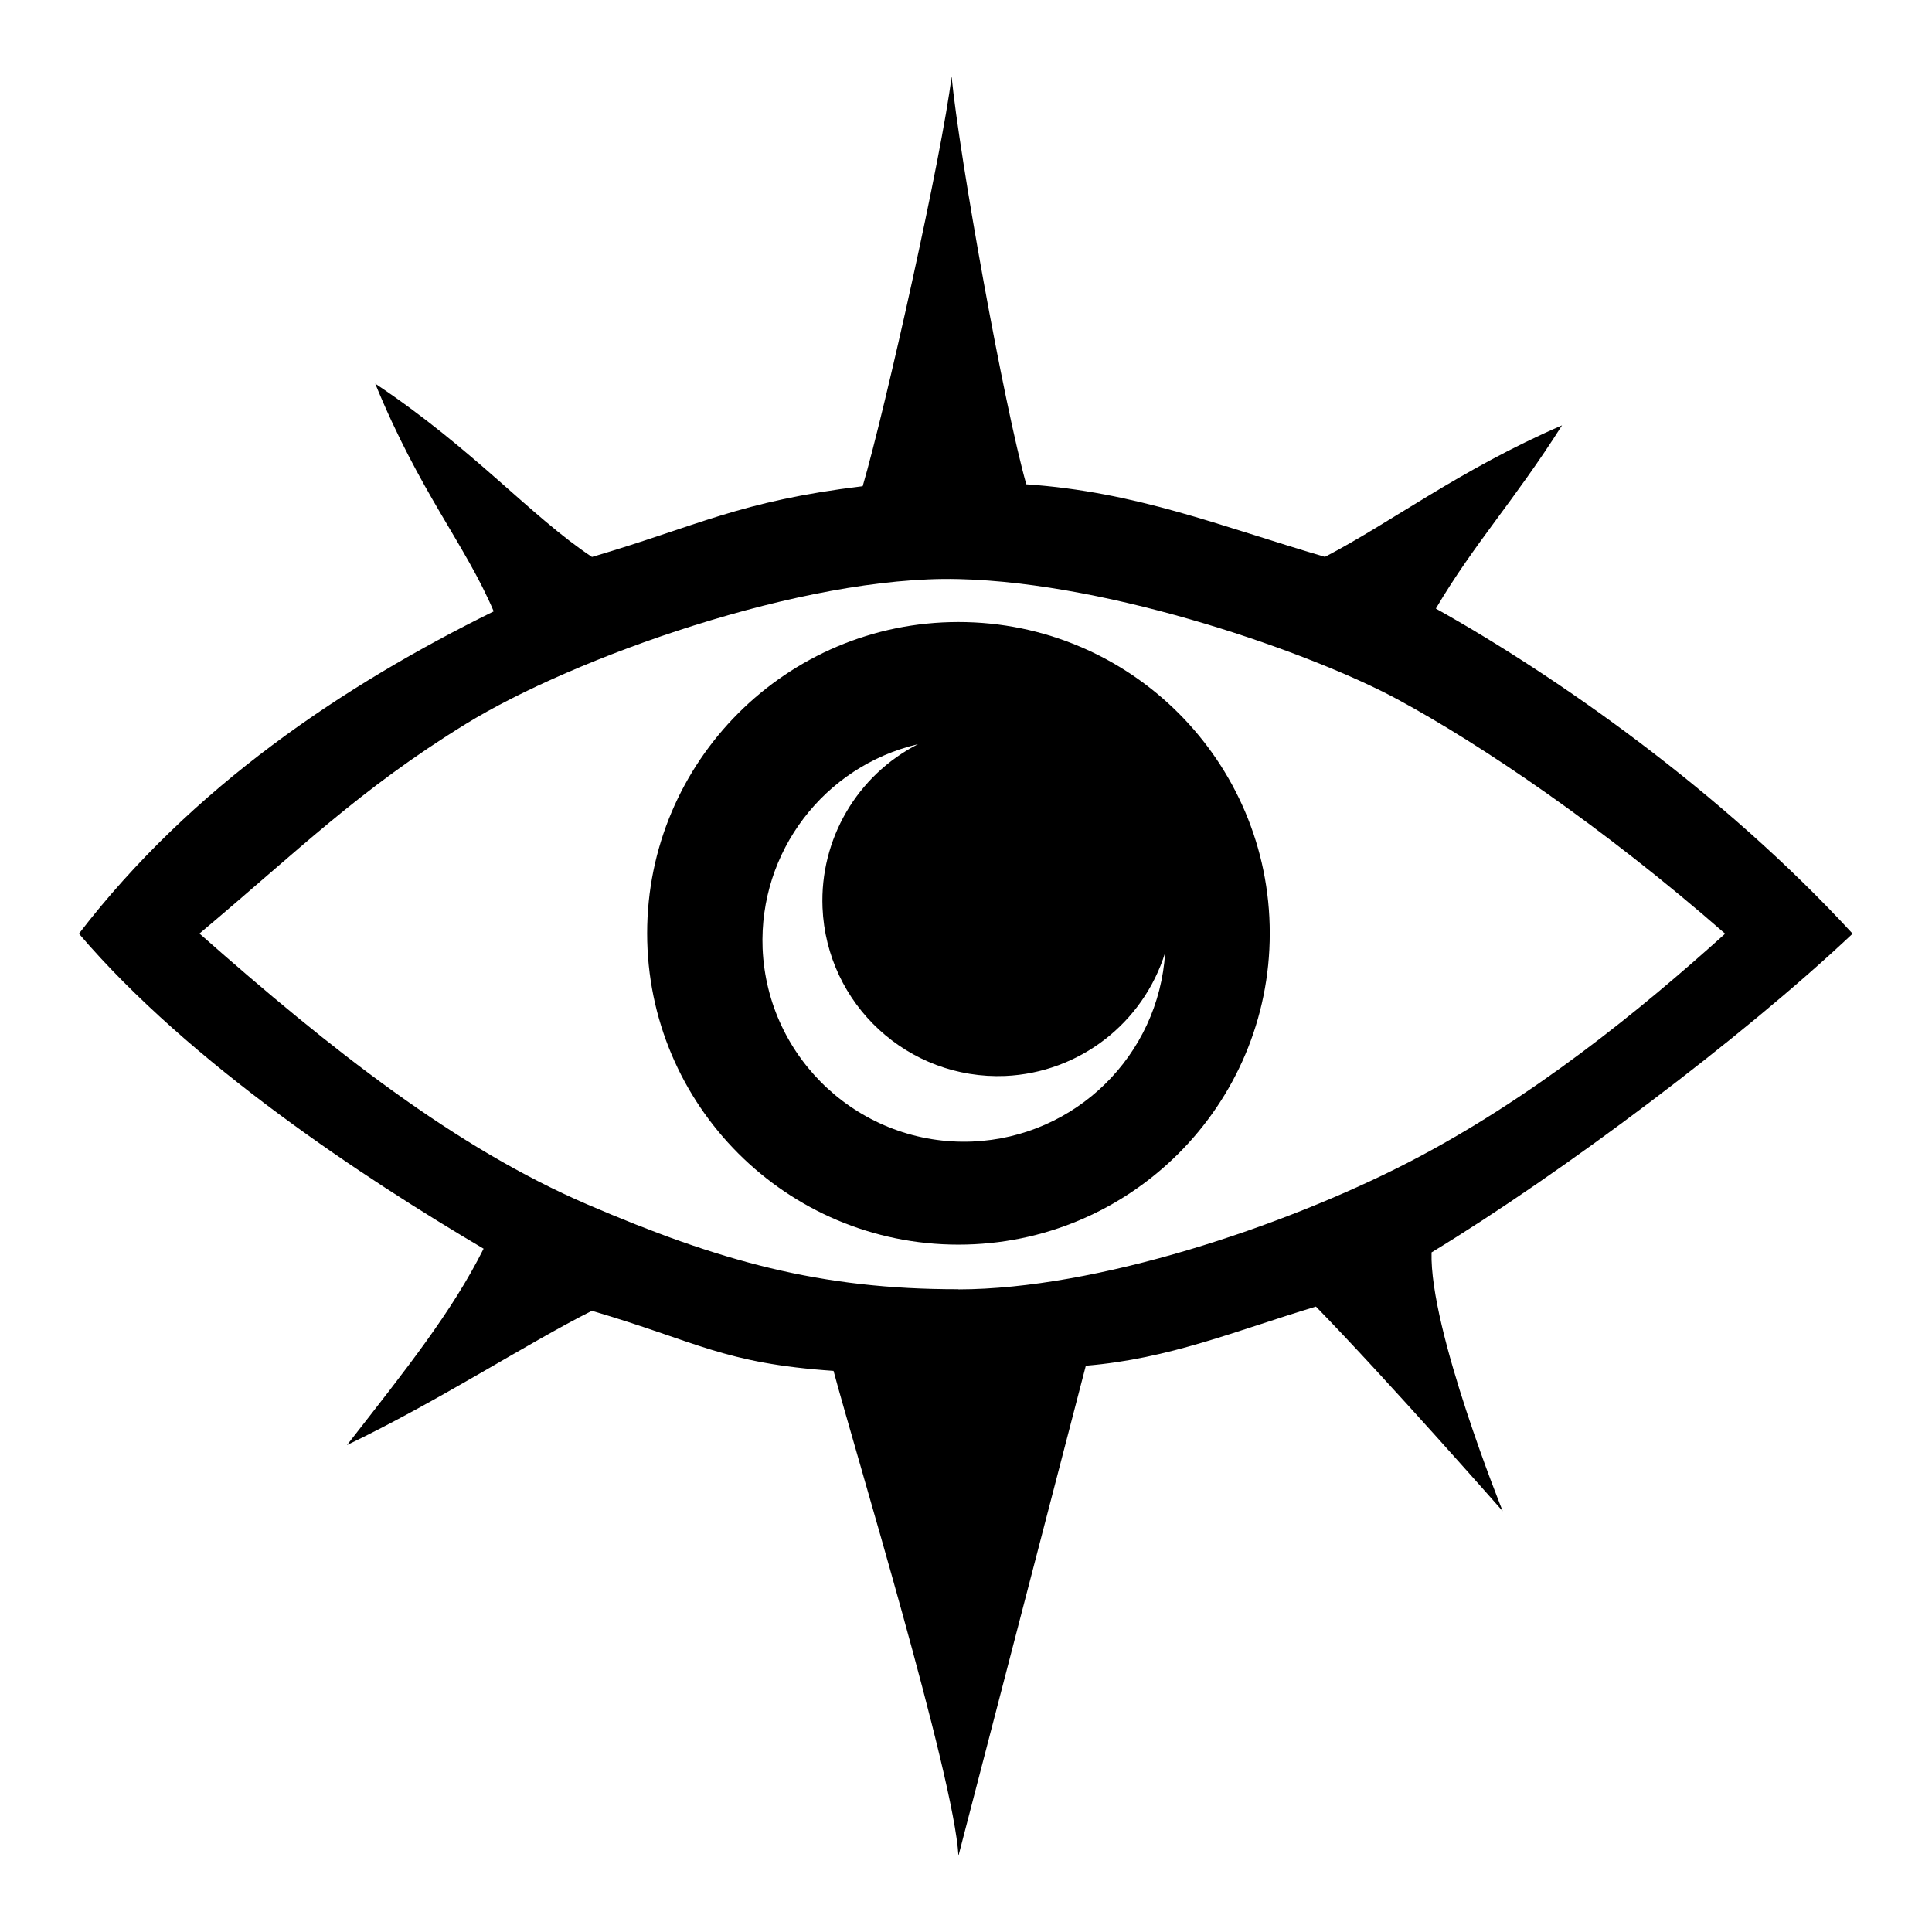
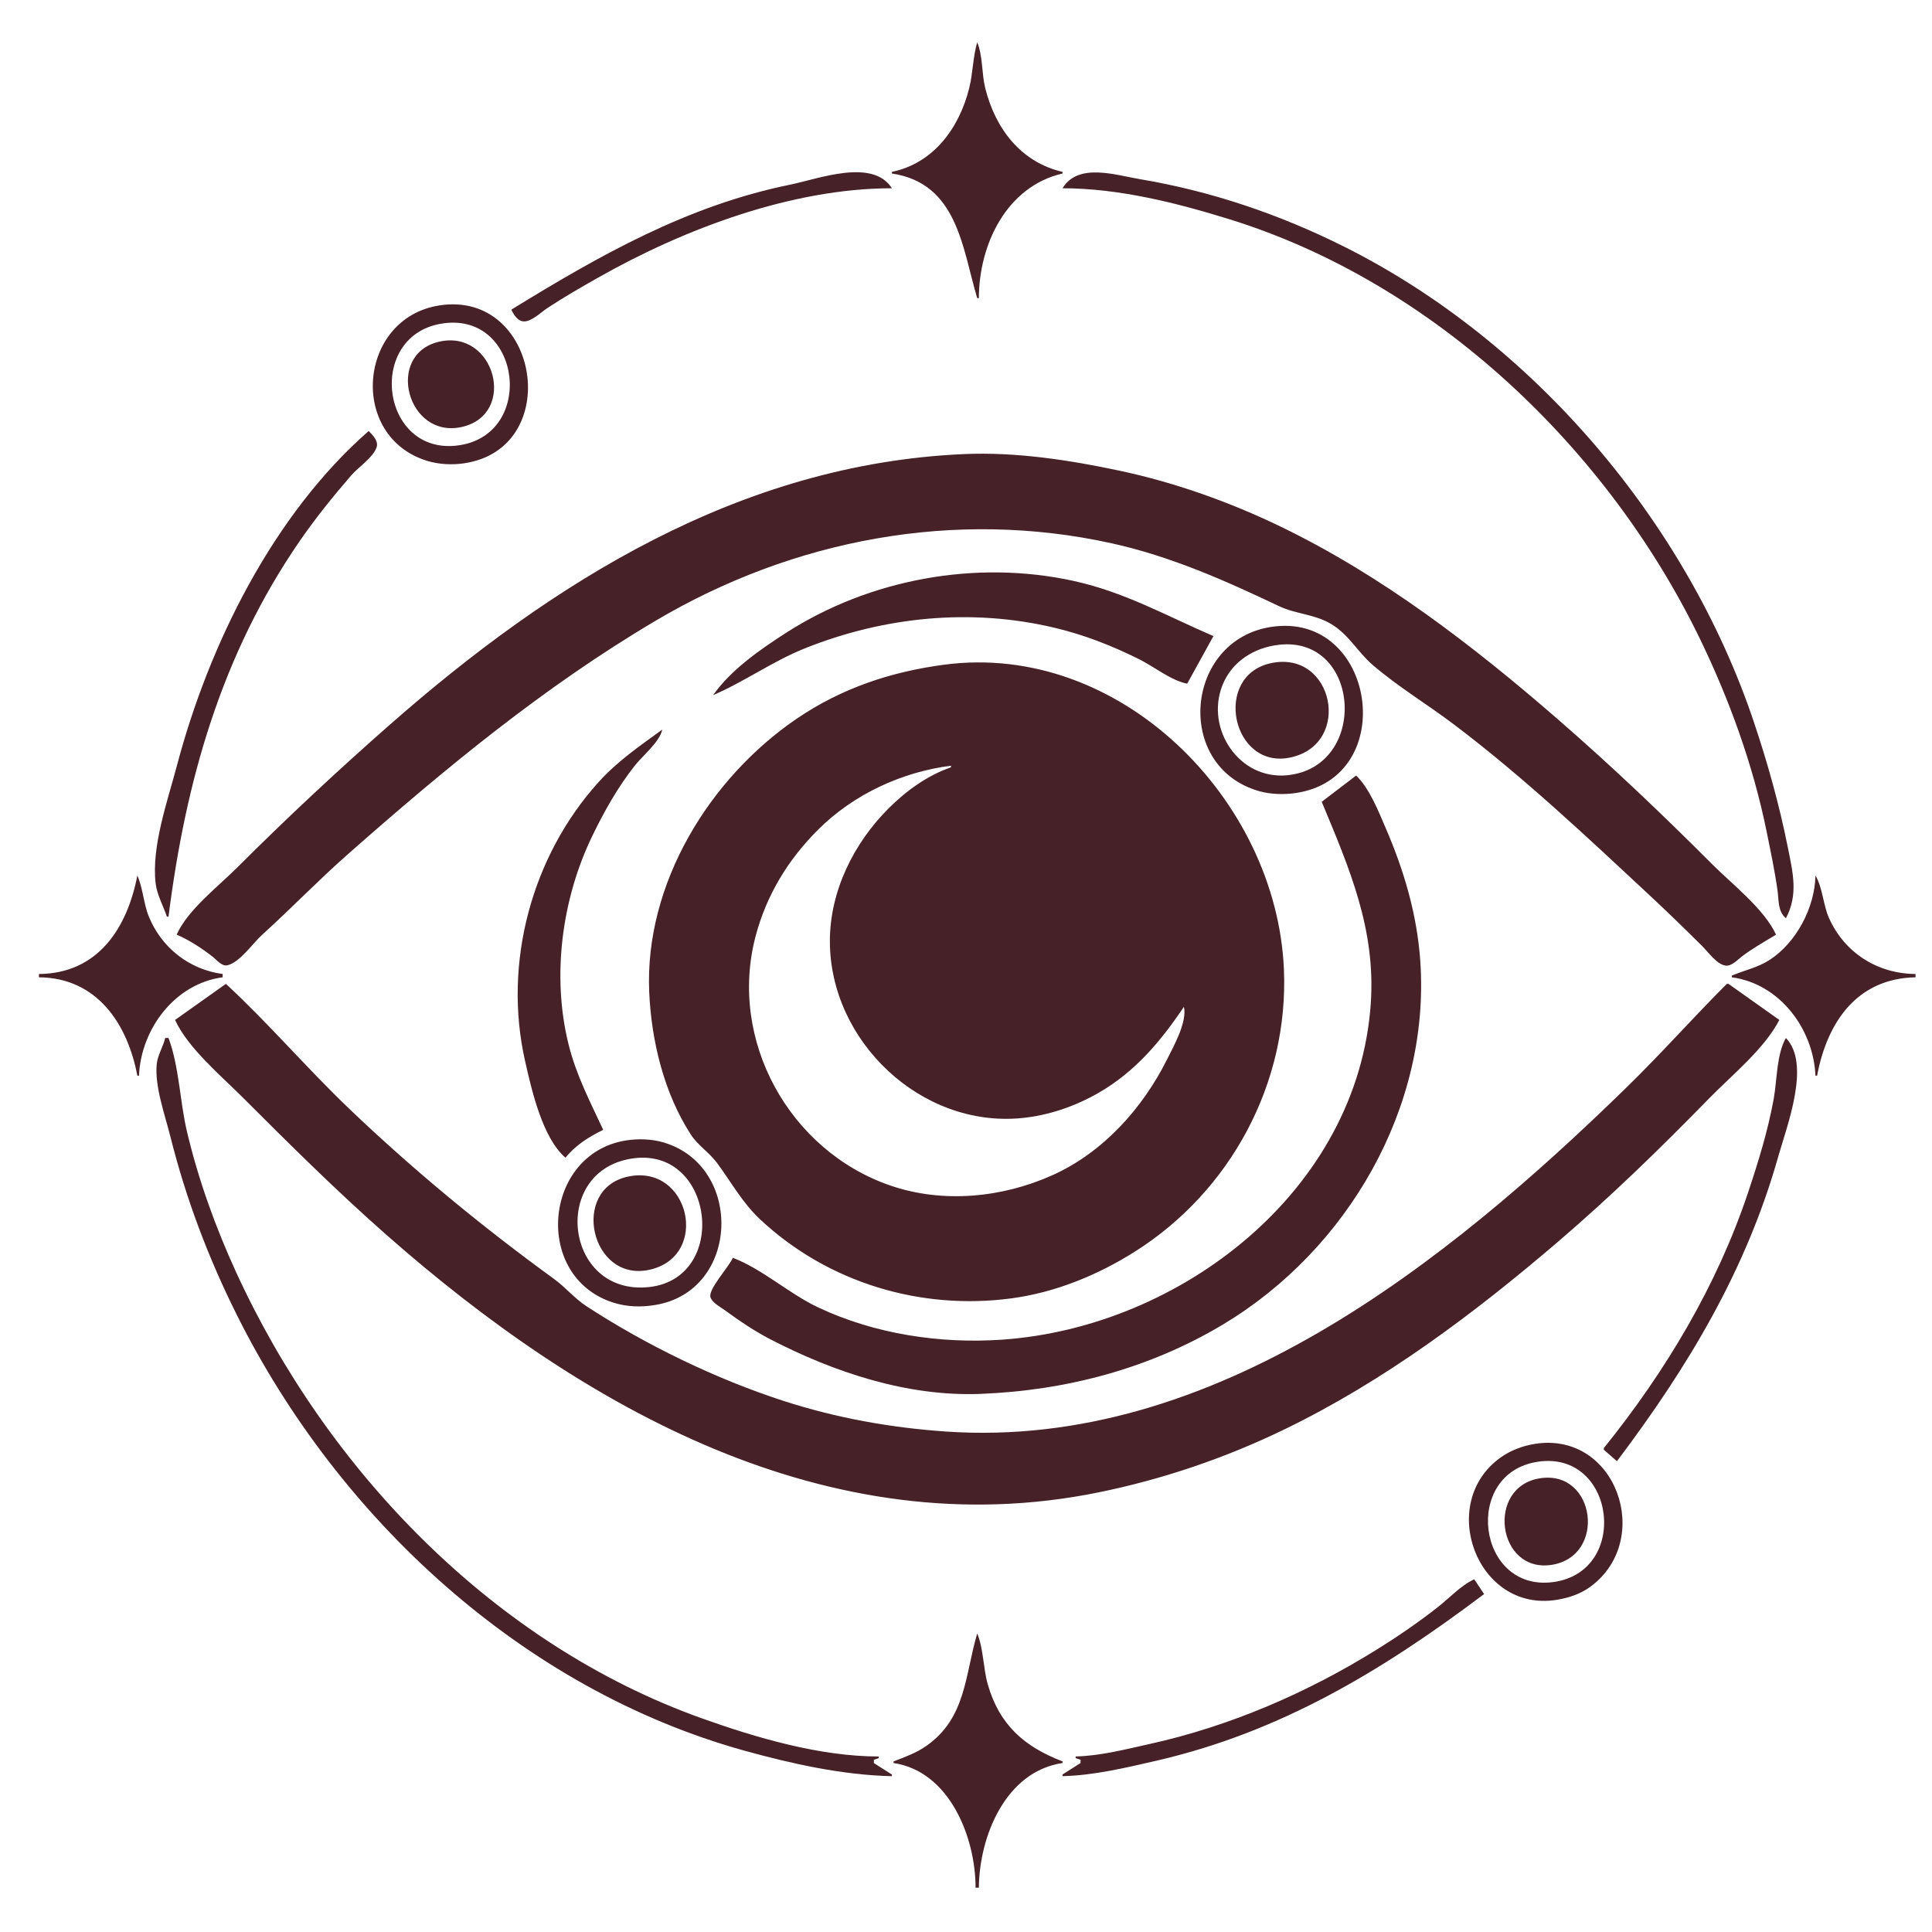
- <svg xmlns="http://www.w3.org/2000/svg" fill="currentColor" version="1.1" viewBox="0 0 256 256">
-   <path d="m127 245.9c-0.57-10.55-13.84-54.05-16.55-64.25-14.64-1.006-17.99-3.84-32.02-7.962-8.809 4.437-20.13 11.87-32.45 17.79 7.854-10.07 13.91-17.64 18.1-26.02-15.65-9.232-38.91-24.49-53.62-41.74 14.95-19.47 35.06-32.91 54.96-42.71-3.753-8.843-9.791-15.74-15.7-30.17 13.07 8.707 20.62 17.59 28.72 22.96 14.02-4.121 19.54-7.401 35.87-9.374 3.015-10.32 10.52-43.91 11.78-54.3 1.039 10.71 6.957 43.67 9.899 54.05 14.64 1.006 25.54 5.49 39.57 9.614 8.738-4.535 17.87-11.55 31.42-17.43-6.353 10.03-11.61 15.61-16.72 24.28 15.91 8.898 37.84 24.19 55.22 43.08-14.72 13.88-38.57 31.76-55.79 42.23-0.294 10.24 9.429 34.29 9.429 34.29s-15.43-17.55-24.75-27.11c-10.66 3.215-19.39 6.92-30.49 7.839zm0-75.05c18.29-0.027 43.08-8.318 59.51-16.77 16.43-8.456 30.89-20.28 42.08-30.36-16.21-14.17-32.28-25.03-43.42-31.06-11.14-6.011-37.61-15.44-58.17-15.93-20.56-0.497-51.09 10.47-65.25 19.18-14.17 8.724-22.17 16.75-35.32 27.79 17.52 15.47 33.93 28.38 51.39 35.89 17.47 7.514 30.89 11.27 49.18 11.24z" stroke-width="1.888" />
-   <path d="m127 82.42a41.25 41.25 0 0 0-41.25 41.25 41.25 41.25 0 0 0 41.25 41.25 41.25 41.25 0 0 0 41.25-41.25 41.25 41.25 0 0 0-41.25-41.25m-5.351 16.18a23.28 23.28 0 0 0-12.66 21.67 23.28 23.28 0 0 0 24.2 22.3 23.28 23.28 0 0 0 21.2-16.34 26.73 26.73 0 0 1-25.53 25.03 26.73 26.73 0 0 1-27.81-25.6 26.73 26.73 0 0 1 20.58-27.05z" stroke-width="1.888" />
+ <svg xmlns="http://www.w3.org/2000/svg" width="512" height="512" viewBox="0 0 135.467 135.467" version="1.1" id="svg1" xml:space="preserve">
+   <defs id="defs1" />
+   <g id="layer1">
+     <path style="fill:#472128;stroke:none;stroke-width:1.065" d="M 68.52,2.964 C 68.217,3.988 68.221,5.133 67.957,6.185 67.258,8.968 65.477,11.436 62.539,12.051 v 0.115 c 4.605,0.69 4.934,5.232 5.981,8.741 h 0.115 c 0.01,-3.786 1.952,-7.836 5.866,-8.741 V 12.051 C 71.566,11.372 69.791,9.005 69.083,6.185 68.829,5.172 68.916,3.905 68.52,2.964 m -32.665,18.748 c 0.168,0.359 0.455,0.842 0.92,0.825 0.536,-0.02 1.179,-0.656 1.61,-0.94 1.156,-0.762 2.361,-1.455 3.566,-2.137 6.022,-3.41 13.571,-6.259 20.588,-6.26 -1.355,-2.129 -5.159,-0.654 -7.131,-0.253 -7.214,1.466 -13.367,4.961 -19.553,8.764 m 38.646,-8.511 c 3.94,4.06e-4 7.993,1.021 11.732,2.182 14.341,4.456 26.504,16.061 32.981,29.448 2.055,4.248 3.712,8.825 4.653,13.457 0.279,1.375 0.572,2.751 0.767,4.141 0.099,0.701 0.014,1.476 0.59,1.955 0.878,-1.649 0.489,-3.192 0.138,-4.946 -0.602,-3.012 -1.42,-5.946 -2.4,-8.856 C 118.248,36.577 107.517,23.946 94.284,17.313 89.739,15.035 84.926,13.4 79.907,12.558 78.221,12.276 75.6,11.388 74.501,13.201 M 30.794,21.418 c -5.691,0.896 -6.399,9.23 -0.805,10.908 0.792,0.237 1.711,0.282 2.53,0.163 7.056,-1.017 5.315,-12.18 -1.725,-11.072 m 0.345,1.248 c 5.422,-0.704 6.424,7.782 1.035,8.559 -5.521,0.796 -6.579,-7.839 -1.035,-8.559 m -0.345,1.293 c -3.817,0.876 -2.246,6.865 1.61,5.974 3.89,-0.899 2.298,-6.871 -1.61,-5.974 m -4.946,6.265 c -6.691,5.862 -11.201,14.971 -13.444,23.464 -0.652,2.468 -1.807,5.706 -1.487,8.281 0.098,0.787 0.531,1.553 0.784,2.3 h 0.115 c 1.199,-9.489 3.702,-18.356 9.204,-26.339 1.11,-1.61 2.334,-3.122 3.612,-4.601 0.503,-0.583 1.51,-1.224 1.772,-1.955 0.156,-0.435 -0.272,-0.877 -0.555,-1.15 M 12.39,65.535 c 0.89,0.384 1.767,0.959 2.53,1.555 0.278,0.217 0.634,0.689 1.035,0.591 0.873,-0.214 1.771,-1.543 2.415,-2.126 2.028,-1.835 3.93,-3.813 5.981,-5.623 6.84,-6.033 13.749,-11.752 21.624,-16.411 9.652,-5.711 20.991,-7.853 31.975,-5.426 4.138,0.914 7.926,2.598 11.732,4.407 1.147,0.545 2.432,0.558 3.566,1.2 1.308,0.741 1.907,1.979 2.995,2.917 1.774,1.529 3.874,2.791 5.746,4.209 4.831,3.659 9.261,7.834 13.687,11.957 1.243,1.158 2.477,2.358 3.681,3.555 0.416,0.414 0.998,1.252 1.61,1.362 0.433,0.077 0.841,-0.385 1.15,-0.622 0.759,-0.582 1.601,-1.046 2.415,-1.545 -0.842,-1.817 -3.071,-3.529 -4.486,-4.946 -3.498,-3.504 -7.074,-6.907 -10.812,-10.154 -5.962,-5.178 -12.301,-10.057 -19.438,-13.51 -3.551,-1.718 -7.411,-3.094 -11.272,-3.916 -3.539,-0.754 -7.3,-1.329 -10.927,-1.17 -15.673,0.686 -28.874,8.95 -40.372,19.071 -3.631,3.196 -7.161,6.489 -10.582,9.909 -1.344,1.344 -3.479,2.973 -4.256,4.716 M 50.002,48.742 c 2.21,-0.952 4.186,-2.382 6.441,-3.284 5.557,-2.223 11.647,-2.828 17.483,-1.445 2.098,0.497 4.055,1.264 5.981,2.227 1.042,0.521 2.2,1.477 3.336,1.697 l 1.84,-3.336 c -3.302,-1.423 -6.207,-3.075 -9.777,-3.862 -6.857,-1.512 -14.345,-0.143 -20.243,3.667 -1.804,1.165 -3.81,2.56 -5.061,4.335 m 39.107,-4.78 c -6.053,0.945 -6.809,9.825 -0.805,11.517 0.783,0.221 1.724,0.246 2.53,0.13 7.368,-1.062 5.62,-12.794 -1.725,-11.647 m 0.575,1.248 c 5.733,-0.636 6.322,8.576 0.575,9.149 -3.371,0.336 -5.753,-3.251 -4.547,-6.306 0.661,-1.676 2.233,-2.649 3.972,-2.842 m -0.575,1.291 c -4.106,0.891 -2.73,7.494 1.38,6.61 4.371,-0.941 3.023,-7.565 -1.38,-6.61 m -22.889,0.104 c -3.746,0.493 -7.206,1.646 -10.352,3.786 -6.127,4.169 -10.679,11.592 -10.347,19.169 0.15,3.421 1.038,7.097 2.925,10.002 0.483,0.744 1.282,1.245 1.814,1.96 1.047,1.407 1.766,2.794 3.078,4.015 4.732,4.406 11.222,6.357 17.598,5.498 3.065,-0.413 6.026,-1.624 8.626,-3.266 C 86.305,83.514 90.373,75.927 90.024,67.95 89.503,56.044 78.522,44.985 66.22,46.605 m -19.783,4.552 c -1.578,1.147 -3.146,2.219 -4.466,3.681 -4.707,5.211 -6.706,12.699 -5.155,19.553 0.455,2.012 1.213,5.395 2.835,6.786 0.701,-0.881 1.645,-1.467 2.645,-1.955 -0.926,-1.984 -1.891,-3.835 -2.427,-5.981 -1.192,-4.77 -0.484,-10.192 1.652,-14.607 0.842,-1.741 1.786,-3.421 2.985,-4.946 0.559,-0.711 1.743,-1.649 1.931,-2.53 m 20.243,2.53 v 0.115 c -1.647,0.561 -3.151,1.657 -4.371,2.875 -2.446,2.443 -4.12,5.798 -4.12,9.317 0,7.021 6.401,13.083 13.437,12.403 1.899,-0.184 3.759,-0.824 5.406,-1.772 2.569,-1.479 4.347,-3.607 5.981,-6.029 0.241,1.055 -0.716,2.754 -1.179,3.681 -1.713,3.429 -4.477,6.517 -8.023,8.116 -3.521,1.589 -7.69,2.003 -11.387,0.731 -7.089,-2.439 -11.365,-10.195 -9.445,-17.474 0.763,-2.892 2.274,-5.37 4.384,-7.476 2.473,-2.469 5.858,-4.046 9.317,-4.486 m 28.41,0.69 -2.415,1.84 c 1.947,4.677 3.797,8.934 3.44,14.147 -0.897,13.094 -13.308,22.708 -25.869,23.569 -4.346,0.298 -8.925,-0.397 -12.882,-2.265 -2.045,-0.965 -3.911,-2.691 -5.981,-3.476 -0.26,0.622 -1.722,2.19 -1.571,2.75 0.105,0.389 0.692,0.692 0.995,0.913 1.022,0.746 2.095,1.477 3.221,2.058 4.488,2.317 9.6,4.02 14.722,3.821 5.997,-0.234 11.85,-1.774 17.023,-4.878 8.729,-5.238 14.531,-15.239 13.813,-25.483 -0.228,-3.256 -1.135,-6.329 -2.426,-9.317 -0.516,-1.194 -1.129,-2.767 -2.07,-3.681 M 9.63,61.394 C 8.913,65.09 6.864,68.261 2.729,68.295 v 0.23 c 4.079,0.034 6.217,3.27 6.901,6.901 h 0.115 c 0.141,-3.283 2.516,-6.45 5.866,-6.901 v -0.23 c -2.344,-0.316 -4.281,-1.841 -5.174,-4.026 -0.376,-0.921 -0.409,-1.989 -0.807,-2.875 m 117.665,0 c -0.046,2.244 -1.338,4.699 -3.221,5.918 -0.829,0.537 -1.757,0.716 -2.645,1.098 v 0.115 c 3.355,0.452 5.724,3.609 5.866,6.901 h 0.115 c 0.701,-3.722 2.766,-6.816 6.901,-6.901 v -0.23 c -2.669,-0.022 -4.965,-1.481 -6.06,-3.911 -0.419,-0.93 -0.447,-2.142 -0.956,-2.99 M 15.841,68.985 12.275,71.516 c 0.9,1.964 3.197,3.887 4.716,5.406 3.306,3.306 6.612,6.59 10.122,9.679 13.784,12.135 30.973,21.901 49.918,18.04 4.493,-0.916 8.868,-2.402 12.997,-4.4 7.012,-3.393 13.313,-8.121 19.208,-13.166 3.701,-3.167 7.187,-6.556 10.583,-10.038 1.608,-1.648 3.876,-3.463 4.944,-5.521 l -3.566,-2.53 h -0.115 c -2.378,2.378 -4.606,4.894 -7.016,7.245 -12.621,12.312 -28.95,25.432 -47.733,24.145 -3.869,-0.265 -7.69,-0.949 -11.387,-2.146 -4.743,-1.536 -9.632,-3.911 -13.802,-6.625 -0.857,-0.558 -1.481,-1.336 -2.301,-1.932 -5.049,-3.669 -9.865,-7.636 -14.377,-11.95 -2.953,-2.823 -5.633,-5.969 -8.626,-8.737 m -4.256,3.796 c -0.146,0.617 -0.536,1.21 -0.596,1.84 -0.149,1.555 0.58,3.559 0.956,5.061 1.09,4.358 2.665,8.521 4.673,12.537 7.138,14.276 20.043,26.213 35.569,30.529 3.303,0.918 6.912,1.72 10.352,1.792 v -0.115 l -1.265,-0.805 v -0.23 l 0.345,-0.115 v -0.115 c -4.129,-0.003 -8.567,-1.304 -12.422,-2.681 C 34.64,115.28 22.944,103.119 16.567,89.228 15.116,86.068 13.909,82.723 13.108,79.337 12.61,77.236 12.566,74.785 11.815,72.781 h -0.23 m 113.639,0 c -0.659,1.144 -0.619,2.954 -0.854,4.256 -0.404,2.237 -1.074,4.404 -1.792,6.556 -2.186,6.559 -5.797,12.577 -10.122,17.943 v 0.115 l 0.92,0.805 c 4.973,-6.598 9.061,-13.377 11.32,-21.394 0.593,-2.103 2.297,-6.457 0.527,-8.281 m -81.319,7.182 c -5.805,0.914 -6.559,9.558 -0.92,11.366 0.987,0.316 1.978,0.339 2.99,0.168 5.907,-0.996 6.174,-9.707 0.575,-11.386 -0.829,-0.249 -1.79,-0.282 -2.645,-0.148 m 0.575,1.248 c 5.611,-0.687 6.643,8.424 1.035,9.034 -5.973,0.649 -6.977,-8.306 -1.035,-9.034 m -0.46,1.292 c -4.05,0.879 -2.596,7.409 1.495,6.535 4.318,-0.922 2.848,-7.477 -1.495,-6.535 M 107.626,101.241 c -0.853,0.134 -1.711,0.456 -2.415,0.96 -4.471,3.202 -1.665,10.851 3.911,9.98 0.861,-0.135 1.709,-0.415 2.415,-0.94 4.435,-3.293 1.796,-10.899 -3.911,-10.001 m 0.23,1.249 c 5.423,-0.781 6.458,7.733 1.035,8.444 -5.33,0.699 -6.381,-7.673 -1.035,-8.444 m 0.115,1.166 c -3.795,0.605 -2.99,6.639 0.805,6.072 3.904,-0.584 3.119,-6.697 -0.805,-6.072 m -32.55,19.503 v 0.115 l 0.345,0.115 v 0.23 l -1.265,0.805 v 0.115 c 2.177,-0.045 4.442,-0.59 6.556,-1.075 8.75,-2.008 15.919,-6.353 23.004,-11.692 l -0.69,-1.035 c -0.933,0.427 -1.725,1.297 -2.53,1.931 -1.356,1.067 -2.791,2.053 -4.256,2.966 -4.909,3.058 -10.332,5.405 -15.988,6.654 -1.678,0.371 -3.451,0.836 -5.176,0.871 m -6.901,-8.626 c -0.865,2.921 -0.769,5.923 -3.566,7.886 -0.715,0.502 -1.496,0.777 -2.3,1.086 v 0.115 c 3.936,0.589 5.749,5.219 5.751,8.741 h 0.23 c 0.03,-3.603 1.877,-8.152 5.866,-8.741 v -0.115 c -2.686,-1.03 -4.426,-2.561 -5.242,-5.406 -0.321,-1.121 -0.299,-2.52 -0.739,-3.566 z" id="path1" />
+   </g>
</svg>
